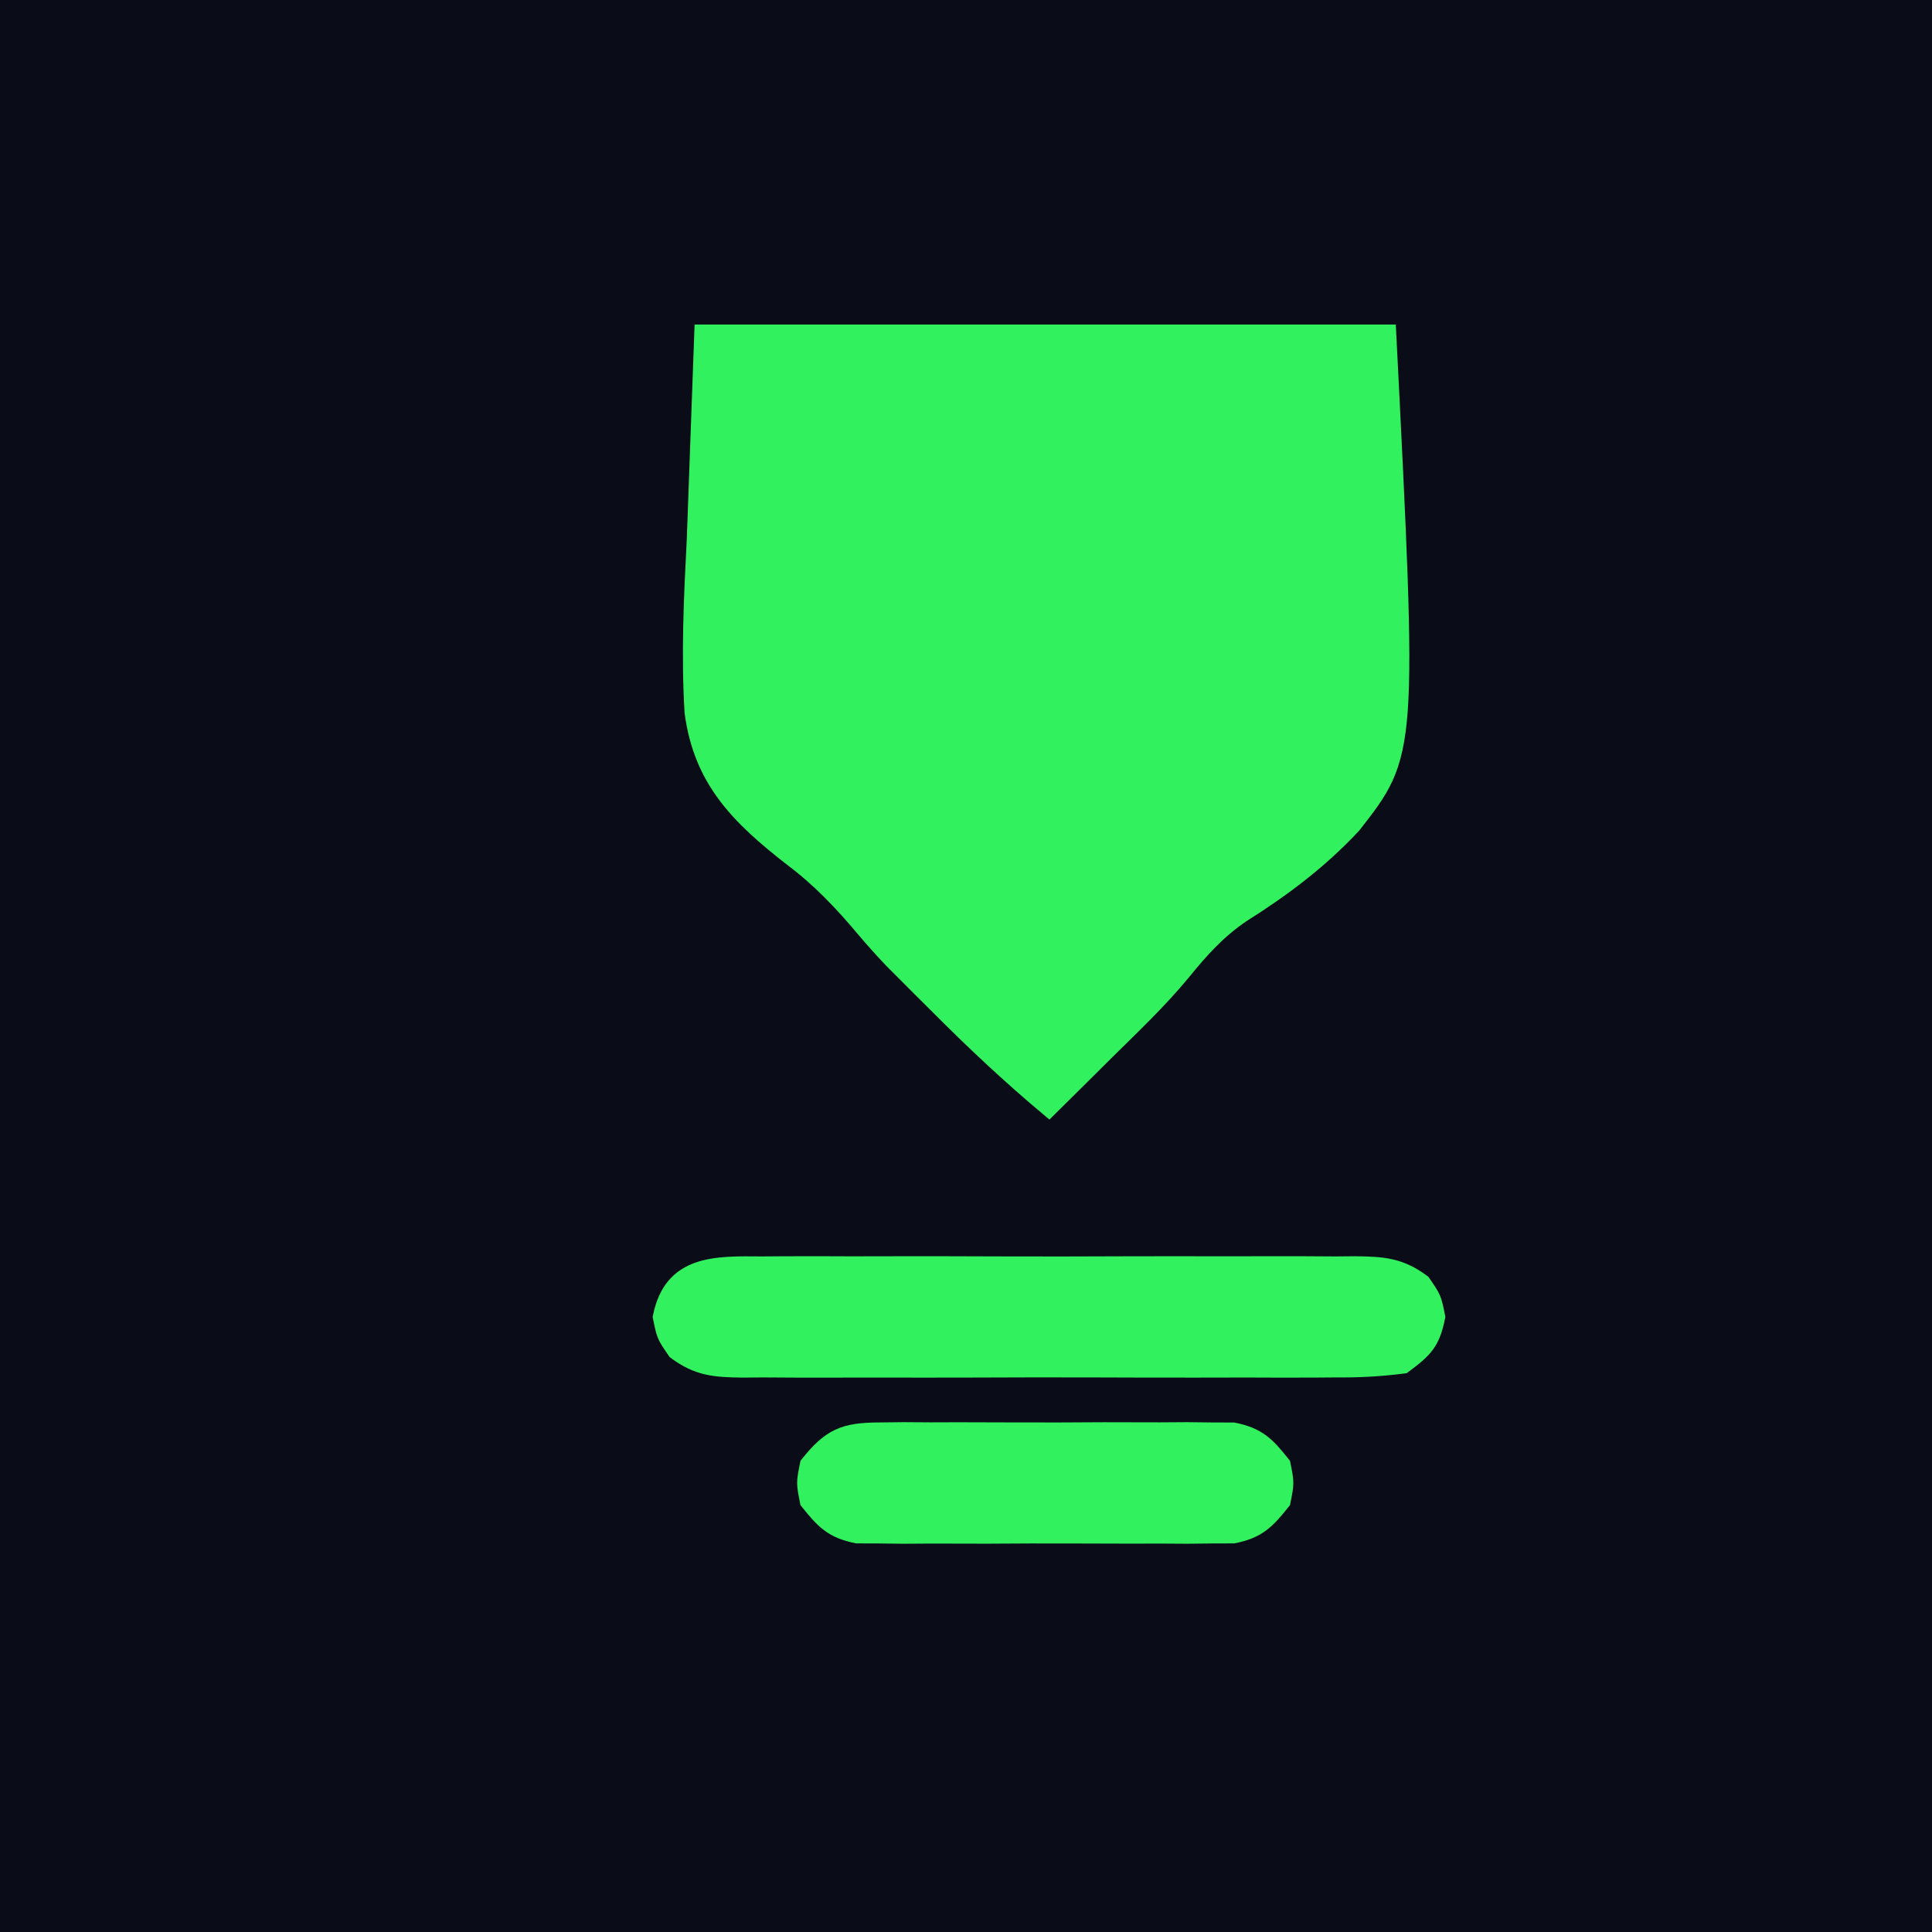
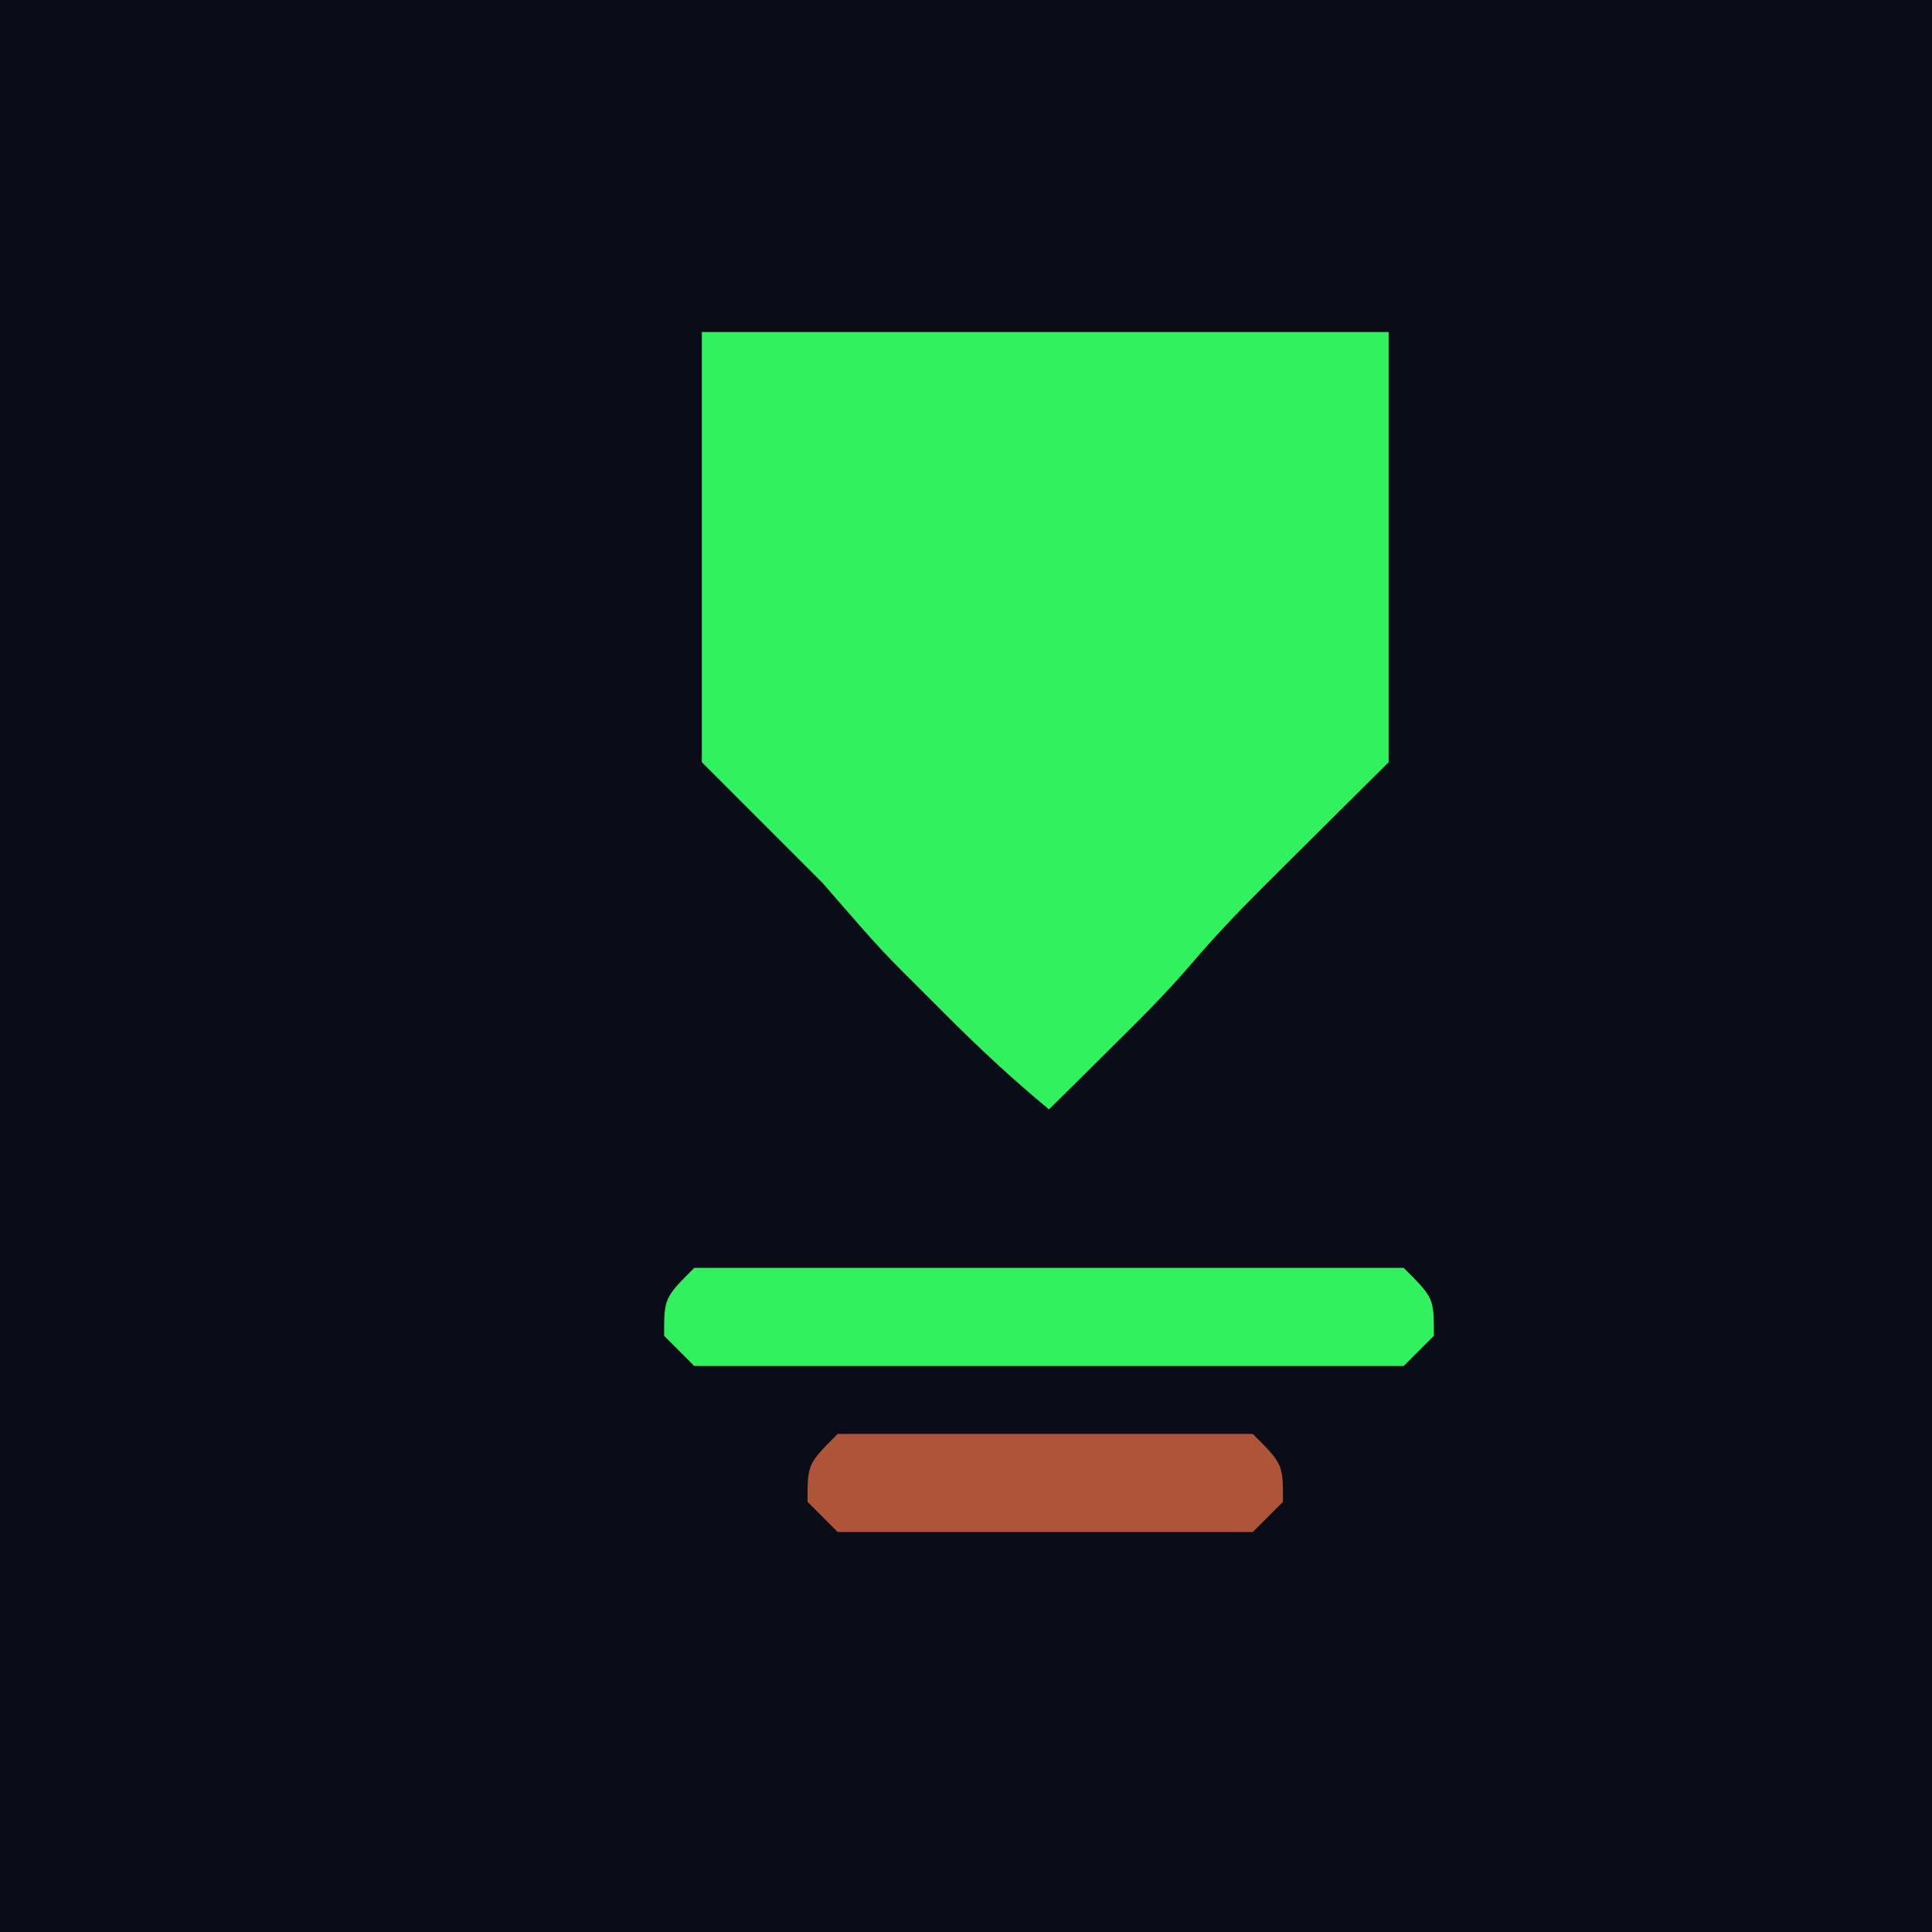
- <svg xmlns="http://www.w3.org/2000/svg" data-engine="color-cutout" width="256" height="256" viewBox="0 0 256 256">
-   <path d="M0 0 C84.48 0 168.96 0 256 0 C256 84.48 256 168.96 256 256 C171.52 256 87.04 256 0 256 C0 171.52 0 87.04 0 0 Z M93 44 C90.17 99.829 90.17 99.829 97.652 109.402 C102.047 114.116 106.951 117.803 112.393 121.229 C115.629 123.428 117.859 125.947 120.313 128.963 C123.425 132.721 126.969 136.073 130.438 139.5 C131.169 140.227 131.901 140.954 132.654 141.703 C134.434 143.471 136.216 145.237 138 147 C143.257 142.605 148.17 137.983 153 133.125 C153.673 132.456 154.346 131.787 155.039 131.098 C155.373 130.763 155.373 130.763 157.062 129.07 C157.357 128.775 157.357 128.775 158.848 127.282 C160.102 125.952 161.335 124.6 162.51 123.198 C165.502 119.64 168.42 116.549 172.148 113.756 C179.104 108.325 184.111 103.42 185.293 94.367 C185.757 86.705 185.395 79.166 185 71.5 C184.67 62.425 184.34 53.35 184 44 C153.97 44 123.94 44 93 44 Z M89.468 169.876 C88 172 88 172 87.5 174.5 C88.189 177.945 89.17 178.904 92 181 C95.124 181.395 97.895 181.547 101.02 181.518 C101.931 181.525 102.842 181.532 103.78 181.539 C106.791 181.556 109.801 181.545 112.812 181.531 C114.905 181.534 116.997 181.538 119.089 181.543 C123.474 181.549 127.858 181.54 132.243 181.521 C137.866 181.499 143.488 181.512 149.11 181.536 C153.431 181.55 157.751 181.546 162.071 181.535 C164.144 181.533 166.218 181.536 168.291 181.545 C171.188 181.555 174.084 181.54 176.98 181.518 C177.839 181.526 178.697 181.534 179.581 181.542 C183.277 181.489 185.517 181.358 188.532 179.124 C190 177 190 177 190.5 174.5 C189.811 171.055 188.83 170.096 186 168 C182.876 167.605 180.105 167.453 176.98 167.482 C176.525 167.479 176.525 167.479 174.22 167.461 C171.209 167.444 168.199 167.455 165.188 167.469 C163.095 167.466 161.003 167.462 158.911 167.457 C154.526 167.451 150.142 167.46 145.757 167.479 C140.134 167.501 134.512 167.488 128.89 167.464 C124.569 167.45 120.249 167.454 115.929 167.465 C113.856 167.467 111.782 167.464 109.709 167.455 C106.812 167.445 103.916 167.46 101.02 167.482 C100.161 167.474 99.303 167.466 98.419 167.458 C94.723 167.511 92.483 167.642 89.468 169.876 Z M107 194 C106.5 196.5 106.5 196.5 107 199 C109.06 201.587 110.258 202.852 113.542 203.508 C114.02 203.51 114.02 203.51 116.439 203.518 C117.527 203.53 118.615 203.543 119.736 203.556 C120.906 203.548 122.076 203.54 123.281 203.531 C124.487 203.535 125.693 203.539 126.935 203.543 C129.483 203.546 132.032 203.538 134.581 203.521 C138.485 203.5 142.388 203.521 146.293 203.547 C148.768 203.544 151.243 203.539 153.719 203.531 C154.304 203.535 154.304 203.535 157.264 203.556 C158.352 203.543 159.44 203.531 160.561 203.518 C161.517 203.514 162.473 203.511 163.458 203.508 C166.742 202.852 167.94 201.587 170 199 C170.5 196.5 170.5 196.5 170 194 C167.94 191.413 166.742 190.148 163.458 189.492 C162.98 189.49 162.98 189.49 160.561 189.482 C159.473 189.47 158.385 189.457 157.264 189.444 C156.679 189.448 156.679 189.448 153.719 189.469 C152.513 189.465 151.307 189.461 150.065 189.457 C147.517 189.454 144.968 189.462 142.419 189.479 C138.515 189.5 134.612 189.479 130.707 189.453 C128.232 189.456 125.757 189.461 123.281 189.469 C122.111 189.461 120.942 189.453 119.736 189.444 C118.648 189.457 117.56 189.469 116.439 189.482 C115.483 189.486 114.527 189.489 113.542 189.492 C110.258 190.148 109.06 191.413 107 194 Z " fill="#0A0C18" transform="translate(0,0)" stroke="#0A0C18" stroke-width="2" />
-   <path d="M0 0 C30.03 0 60.06 0 91 0 C93.83 55.829 93.83 55.829 86.348 65.402 C81.953 70.116 77.049 73.803 71.607 77.229 C68.371 79.428 66.141 81.947 63.687 84.963 C60.575 88.721 57.031 92.073 53.562 95.5 C52.831 96.227 52.099 96.954 51.346 97.703 C49.566 99.471 47.784 101.237 46 103 C40.743 98.605 35.83 93.983 31 89.125 C30.664 88.79 30.664 88.79 28.961 87.098 C28.293 86.429 27.625 85.76 26.938 85.07 C26.348 84.48 25.759 83.89 25.152 83.282 C23.898 81.952 22.665 80.6 21.49 79.198 C18.498 75.64 15.58 72.549 11.852 69.756 C4.896 64.325 -0.111 59.42 -1.293 50.367 C-1.757 42.705 -1.395 35.166 -1 27.5 C-0.67 18.425 -0.34 9.35 0 0 Z " fill="#31F15E" transform="translate(93,44)" stroke="#31F15E" stroke-width="2" />
-   <path d="M0 0 C0.911 -0.007 1.822 -0.014 2.761 -0.021 C5.772 -0.039 8.782 -0.027 11.793 -0.014 C13.885 -0.016 15.977 -0.02 18.07 -0.025 C22.454 -0.031 26.839 -0.023 31.224 -0.004 C36.846 0.019 42.468 0.006 48.091 -0.018 C52.411 -0.033 56.731 -0.028 61.052 -0.018 C63.125 -0.015 65.198 -0.018 67.271 -0.028 C70.168 -0.038 73.064 -0.022 75.961 0 C76.819 -0.008 77.677 -0.016 78.562 -0.025 C82.258 0.028 84.498 0.16 87.513 2.394 C88.981 4.518 88.981 4.518 89.481 7.018 C88.791 10.462 87.81 11.421 84.981 13.518 C81.856 13.912 79.085 14.065 75.961 14.035 C75.05 14.042 74.139 14.049 73.2 14.056 C70.189 14.074 67.179 14.062 64.168 14.049 C62.076 14.052 59.984 14.055 57.891 14.06 C53.507 14.066 49.122 14.058 44.737 14.039 C39.115 14.016 33.493 14.029 27.87 14.053 C23.55 14.068 19.23 14.063 14.909 14.053 C12.836 14.05 10.763 14.053 8.69 14.063 C5.793 14.073 2.897 14.057 0 14.035 C-0.858 14.043 -1.717 14.051 -2.601 14.06 C-6.297 14.007 -8.537 13.875 -11.552 11.642 C-13.02 9.518 -13.02 9.518 -13.52 7.018 C-12.07 -0.228 -6.242 -0.059 0 0 Z " fill="#31F15E" transform="translate(101.02,167.482)" stroke="#31F15E" stroke-width="2" />
-   <path d="M0 0 C1.088 -0.013 2.176 -0.025 3.297 -0.038 C3.882 -0.034 3.882 -0.034 6.842 -0.014 C7.445 -0.016 7.445 -0.016 10.495 -0.025 C13.044 -0.028 15.592 -0.021 18.141 -0.004 C22.046 0.017 25.949 -0.004 29.854 -0.029 C32.329 -0.027 34.804 -0.022 37.279 -0.014 C38.449 -0.022 39.619 -0.03 40.824 -0.038 C41.912 -0.026 43 -0.013 44.121 0 C44.599 0.002 44.599 0.002 47.018 0.01 C50.302 0.666 51.5 1.93 53.56 4.518 C54.06 7.018 54.06 7.018 53.56 9.518 C51.5 12.105 50.302 13.369 47.018 14.025 C46.062 14.029 45.106 14.032 44.121 14.035 C43.033 14.048 41.945 14.06 40.824 14.073 C39.654 14.065 38.485 14.057 37.279 14.049 C36.676 14.051 36.676 14.051 33.626 14.06 C31.077 14.063 28.529 14.056 25.98 14.039 C22.075 14.018 18.172 14.039 14.268 14.065 C11.792 14.062 9.317 14.057 6.842 14.049 C6.257 14.053 6.257 14.053 3.297 14.073 C2.209 14.061 1.121 14.048 0 14.035 C-0.478 14.034 -0.478 14.034 -2.897 14.025 C-6.181 13.369 -7.379 12.105 -9.439 9.518 C-9.939 7.018 -9.939 7.018 -9.439 4.518 C-6.51 0.839 -4.659 0.016 0 0 Z " fill="#31F15E" transform="translate(116.439,189.482)" stroke="#31F15E" stroke-width="2" />
+ <svg xmlns="http://www.w3.org/2000/svg" data-engine="color-soft-stack" width="256" height="256" viewBox="0 0 256 256">
+   <path d="M0 0 C84.48 0 168.96 0 256 0 C256 84.48 256 168.96 256 256 C171.52 256 87.04 256 0 256 C0 171.52 0 87.04 0 0 Z " fill="#0A0C18" transform="translate(0,0)" />
+   <path d="M0 0 C30.03 0 60.06 0 91 0 C91 18.81 91 37.62 91 57 C80.438 67.5 80.438 67.5 77.15 70.76 C76.265 71.641 75.379 72.523 74.496 73.406 C74.438 73.464 74.438 73.464 74.143 73.759 C70.943 76.961 67.842 80.22 64.904 83.666 C61.514 87.641 57.818 91.298 54.102 94.966 C53.181 95.877 52.264 96.79 51.346 97.703 C49.567 99.472 47.785 101.237 46 103 C41.096 98.951 36.501 94.662 32.02 90.151 C31.174 89.299 30.323 88.451 29.471 87.605 C28.787 86.925 28.107 86.243 27.427 85.56 C27.115 85.248 26.802 84.936 26.489 84.626 C22.776 80.935 19.457 76.951 16 73 C10.72 67.72 5.44 62.44 0 57 C0 38.19 0 19.38 0 0 Z " fill="#31F15E" transform="translate(93,44)" />
+   <path d="M0 0 C31.02 0 62.04 0 94 0 C98 4 98 4 98 9 C96.68 10.32 95.36 11.64 94 13 C62.98 13 31.96 13 0 13 C-1.32 11.68 -2.64 10.36 -4 9 C-4 4 -4 4 0 0 Z " fill="#31F15E" transform="translate(92,168)" />
+   <path d="M0 0 C18.15 0 36.3 0 55 0 C59 4 59 4 59 9 C57.68 10.32 56.36 11.64 55 13 C36.85 13 18.7 13 0 13 C-1.32 11.68 -2.64 10.36 -4 9 C-4 4 -4 4 0 0 Z " fill="#AE5438" transform="translate(111,190)" />
</svg>
